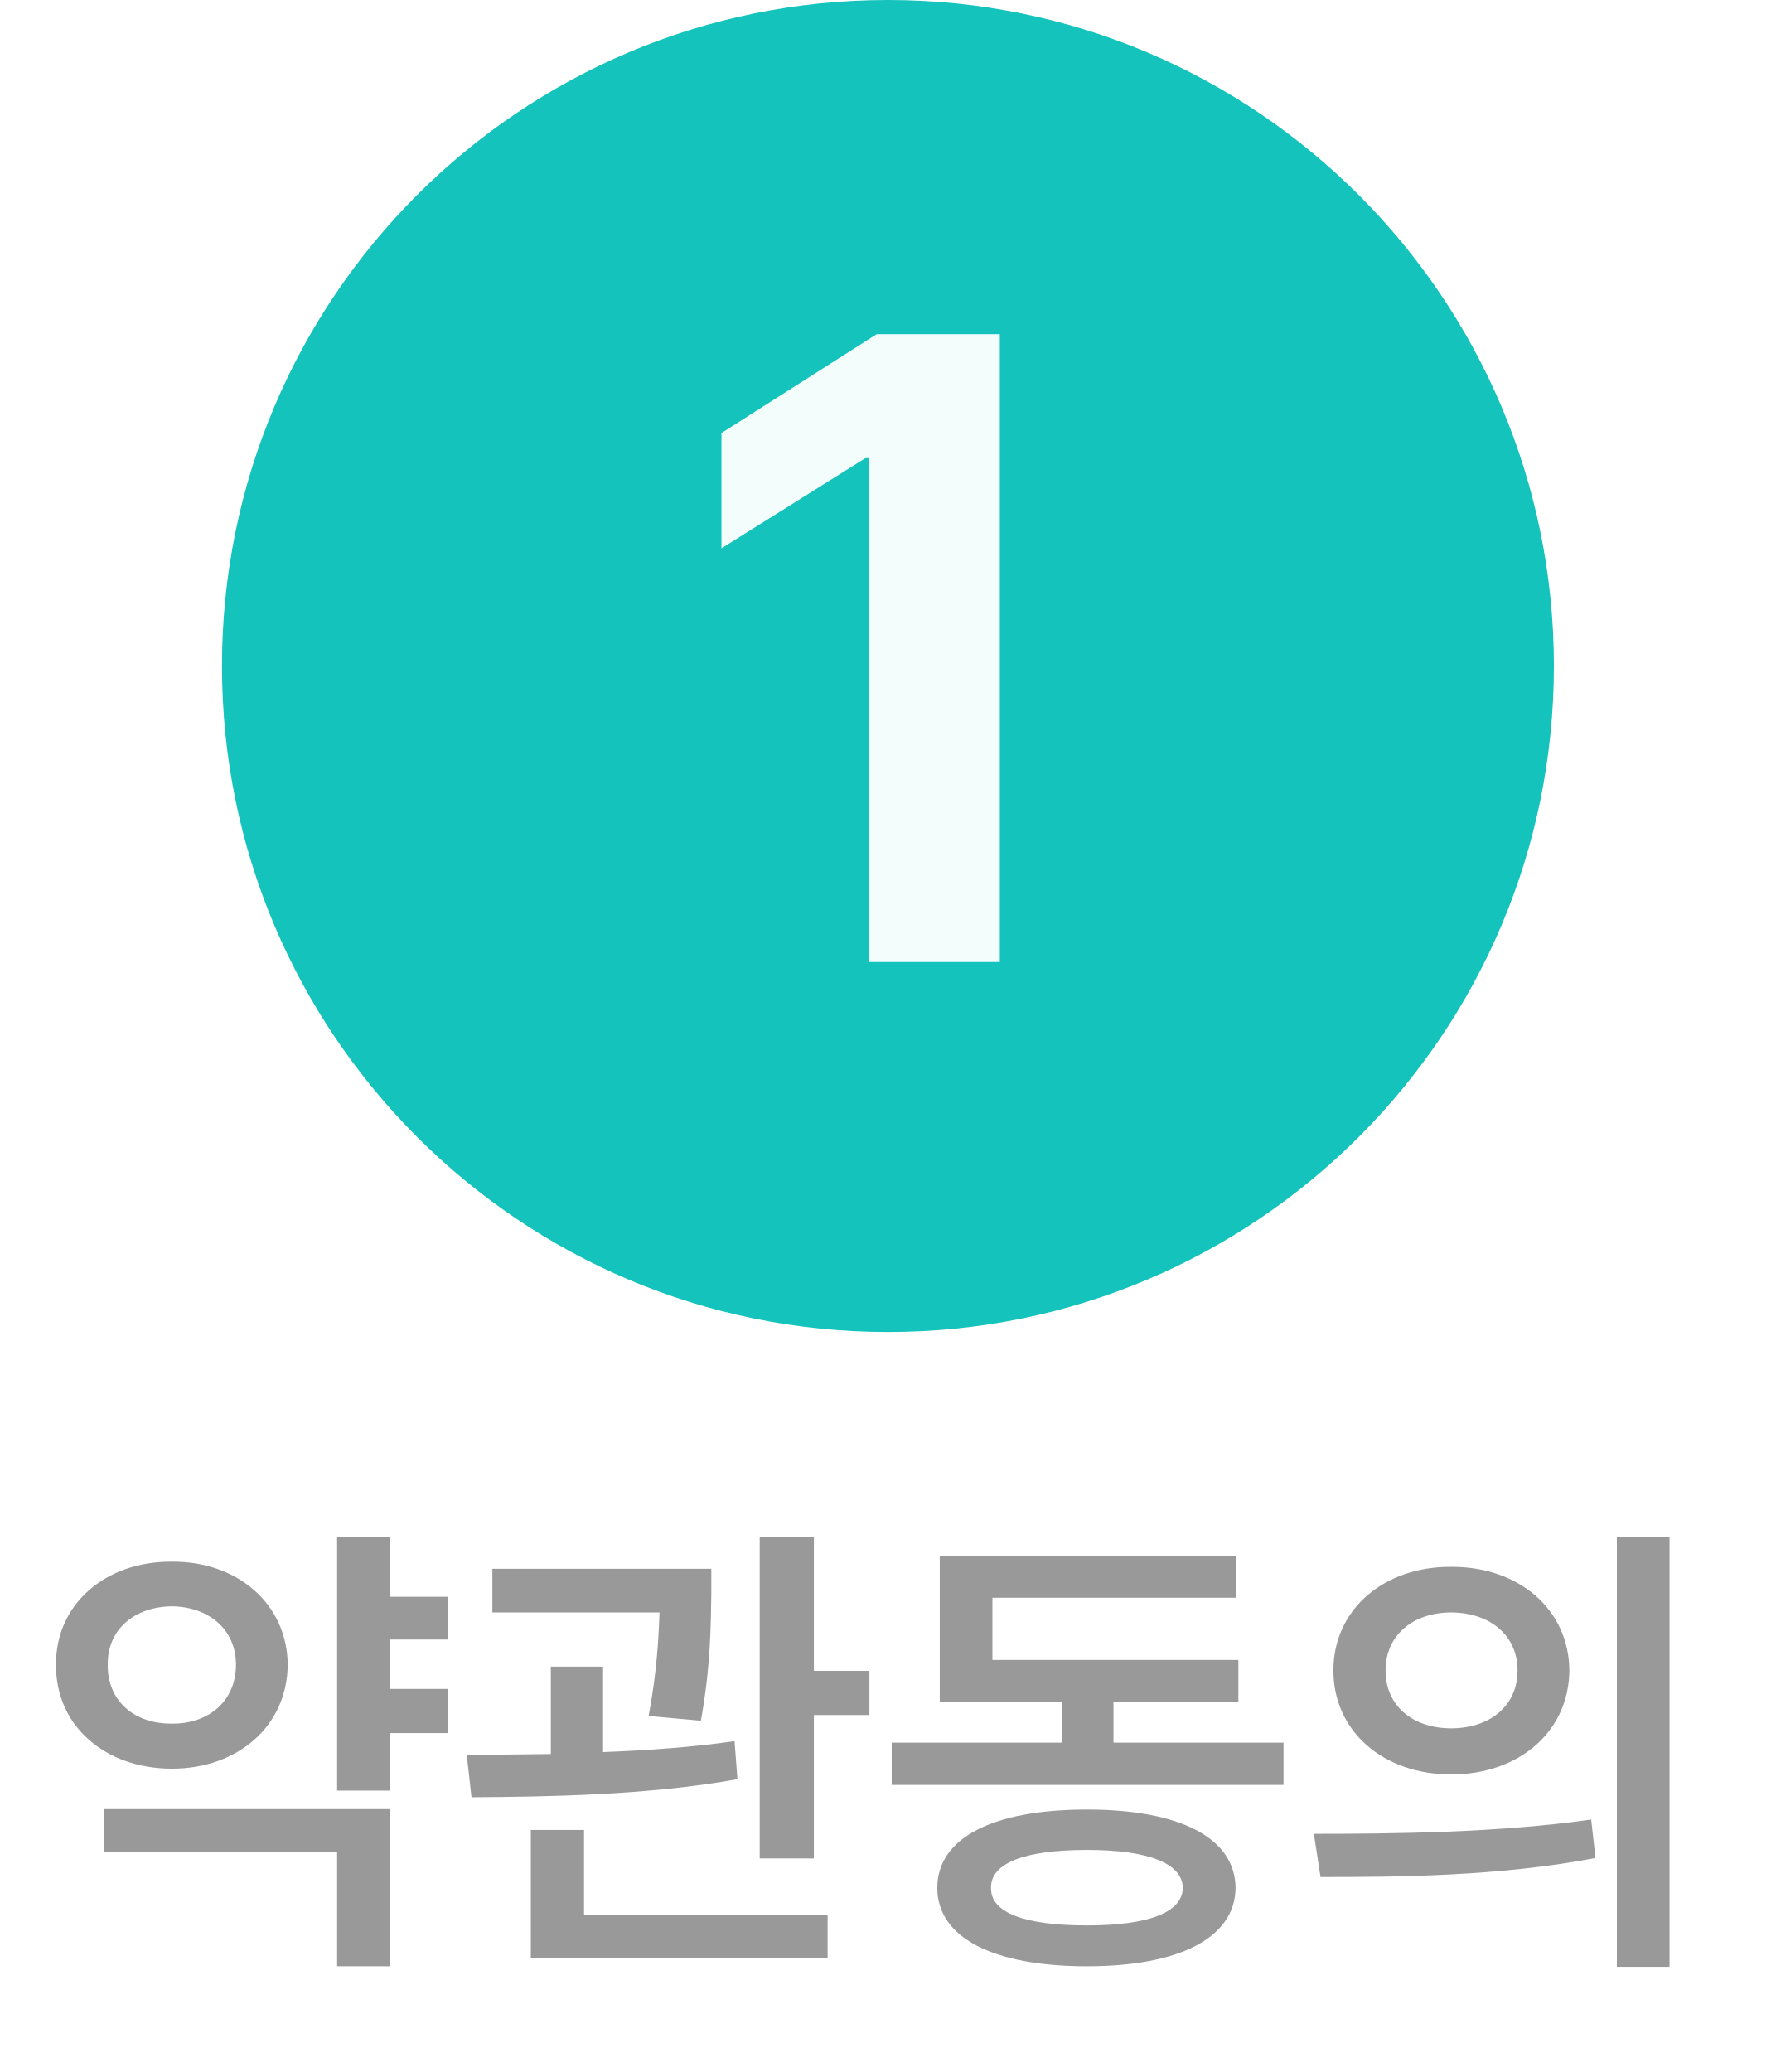
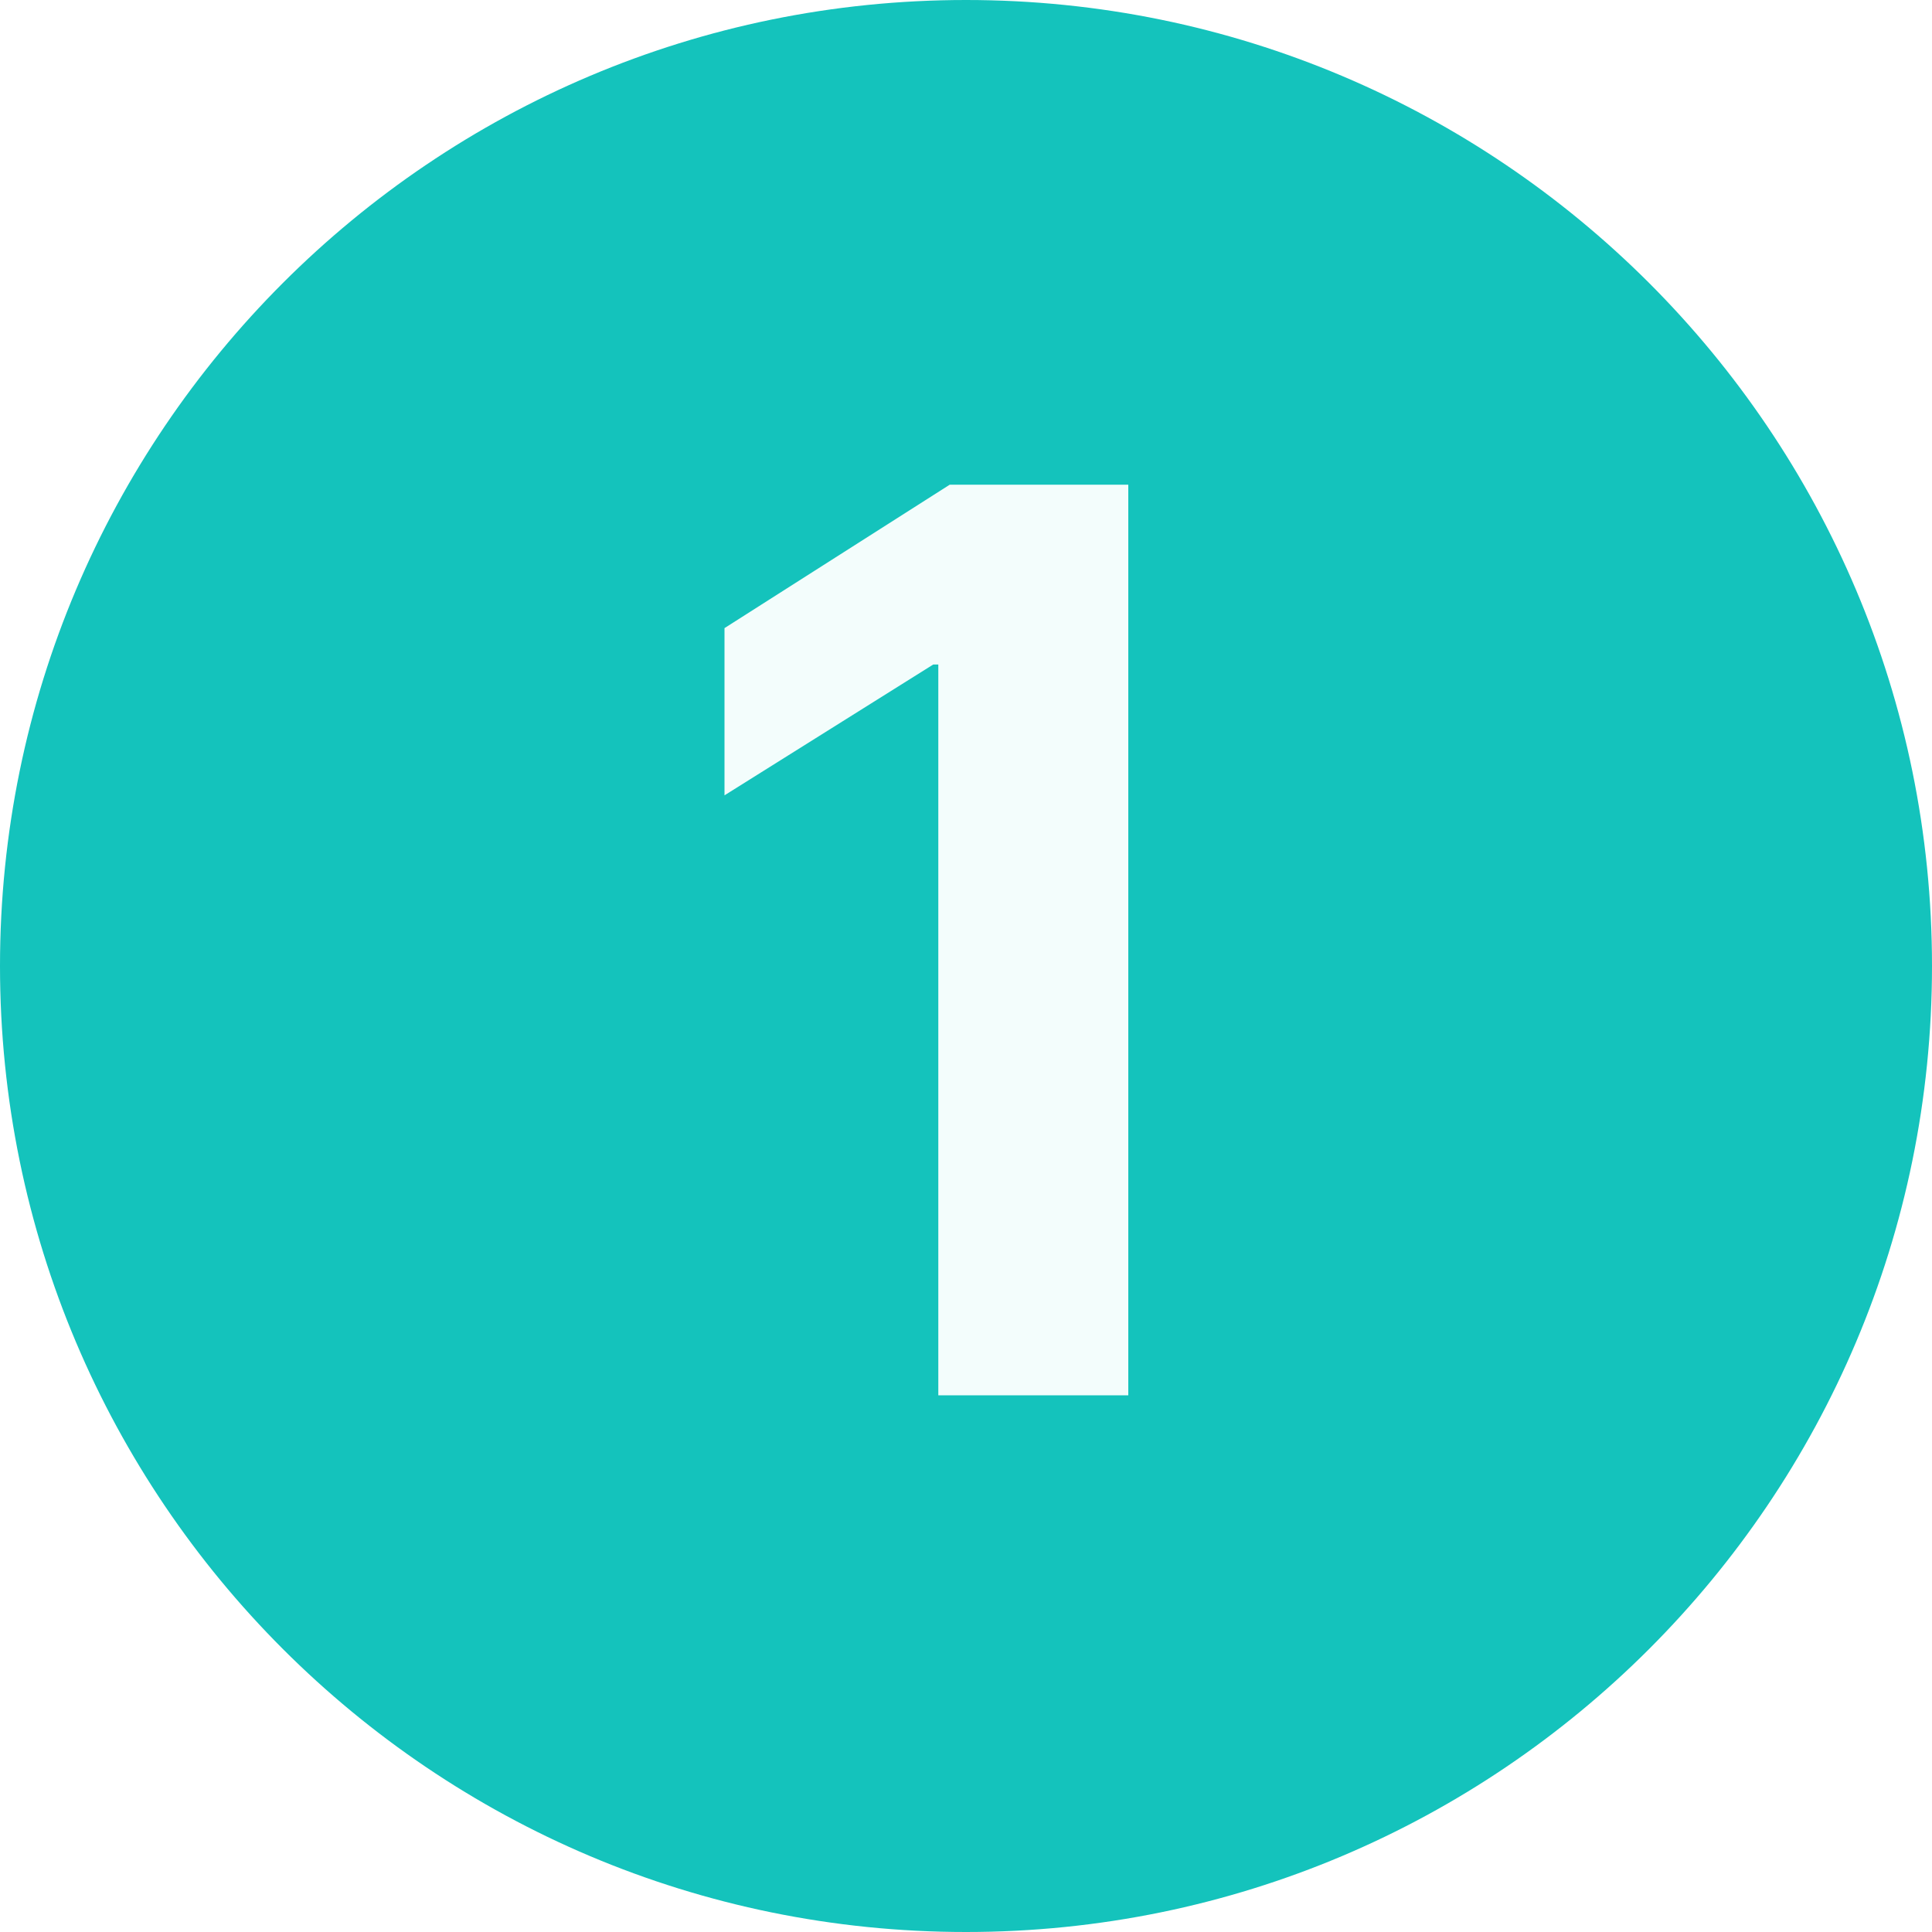
- <svg xmlns="http://www.w3.org/2000/svg" width="24" height="28" viewBox="0 0 24 28" fill="none">
-   <circle cx="12" cy="9" r="9" fill="#14C3BC" />
-   <path d="M13.512 4.516V13H11.742V6.191H11.695L9.75 7.41V5.852L11.848 4.516H13.512Z" fill="#F3FDFC" />
-   <path d="M6.057 21.578V22.156H5.268V22.823H6.057V23.42H5.268V24.197H4.556V20.77H5.268V21.578H6.057ZM5.268 24.447V26.571H4.556V25.025H1.405V24.447H5.268ZM2.323 21.104C3.215 21.097 3.882 21.681 3.888 22.496C3.882 23.324 3.215 23.901 2.323 23.901C1.424 23.901 0.75 23.324 0.757 22.496C0.75 21.681 1.424 21.097 2.323 21.104ZM2.323 21.707C1.822 21.713 1.45 22.015 1.456 22.496C1.45 22.99 1.822 23.298 2.323 23.292C2.817 23.298 3.189 22.99 3.189 22.496C3.189 22.015 2.817 21.713 2.323 21.707ZM9.613 21.2V21.546C9.606 21.944 9.606 22.515 9.472 23.253L8.766 23.189C8.878 22.589 8.9 22.146 8.913 21.79H6.654V21.2H9.613ZM8.15 22.522V23.677C8.75 23.654 9.366 23.61 9.927 23.529L9.966 24.043C8.759 24.261 7.392 24.28 6.372 24.287L6.308 23.715C6.651 23.712 7.036 23.709 7.444 23.703V22.522H8.15ZM10.999 20.77V22.579H11.75V23.176H10.999V25.114H10.267V20.77H10.999ZM11.185 25.878V26.456H7.174V24.729H7.893V25.878H11.185ZM17.346 23.549V24.12H12.051V23.549H14.349V22.997H12.7V21.033H16.704V21.591H13.412V22.432H16.736V22.997H15.048V23.549H17.346ZM14.689 24.453C15.94 24.453 16.691 24.832 16.698 25.512C16.691 26.186 15.94 26.571 14.689 26.571C13.425 26.571 12.667 26.186 12.667 25.512C12.667 24.832 13.425 24.453 14.689 24.453ZM14.689 24.999C13.842 24.999 13.386 25.179 13.393 25.512C13.386 25.846 13.842 26.019 14.689 26.019C15.517 26.019 15.979 25.846 15.985 25.512C15.979 25.179 15.517 24.999 14.689 24.999ZM19.611 21.174C20.529 21.168 21.203 21.752 21.209 22.573C21.203 23.401 20.529 23.979 19.611 23.979C18.7 23.979 18.02 23.401 18.02 22.573C18.02 21.752 18.7 21.168 19.611 21.174ZM19.611 21.79C19.104 21.79 18.725 22.092 18.725 22.573C18.725 23.061 19.104 23.356 19.611 23.356C20.124 23.356 20.509 23.061 20.509 22.573C20.509 22.092 20.124 21.79 19.611 21.79ZM22.563 20.77V26.578H21.851V20.77H22.563ZM17.756 24.781C18.802 24.781 20.253 24.768 21.504 24.588L21.562 25.108C20.259 25.358 18.867 25.365 17.846 25.365L17.756 24.781Z" fill="#999999" />
+ <svg xmlns="http://www.w3.org/2000/svg" width="18" height="18" viewBox="0 0 18 18" fill="none">
+   <circle cx="9" cy="9" r="9" fill="#14C3BC" />
+   <path d="M10.512 4.516V13H8.742V6.191H8.695L6.75 7.41V5.852L8.848 4.516H10.512Z" fill="#F3FDFC" />
</svg>
